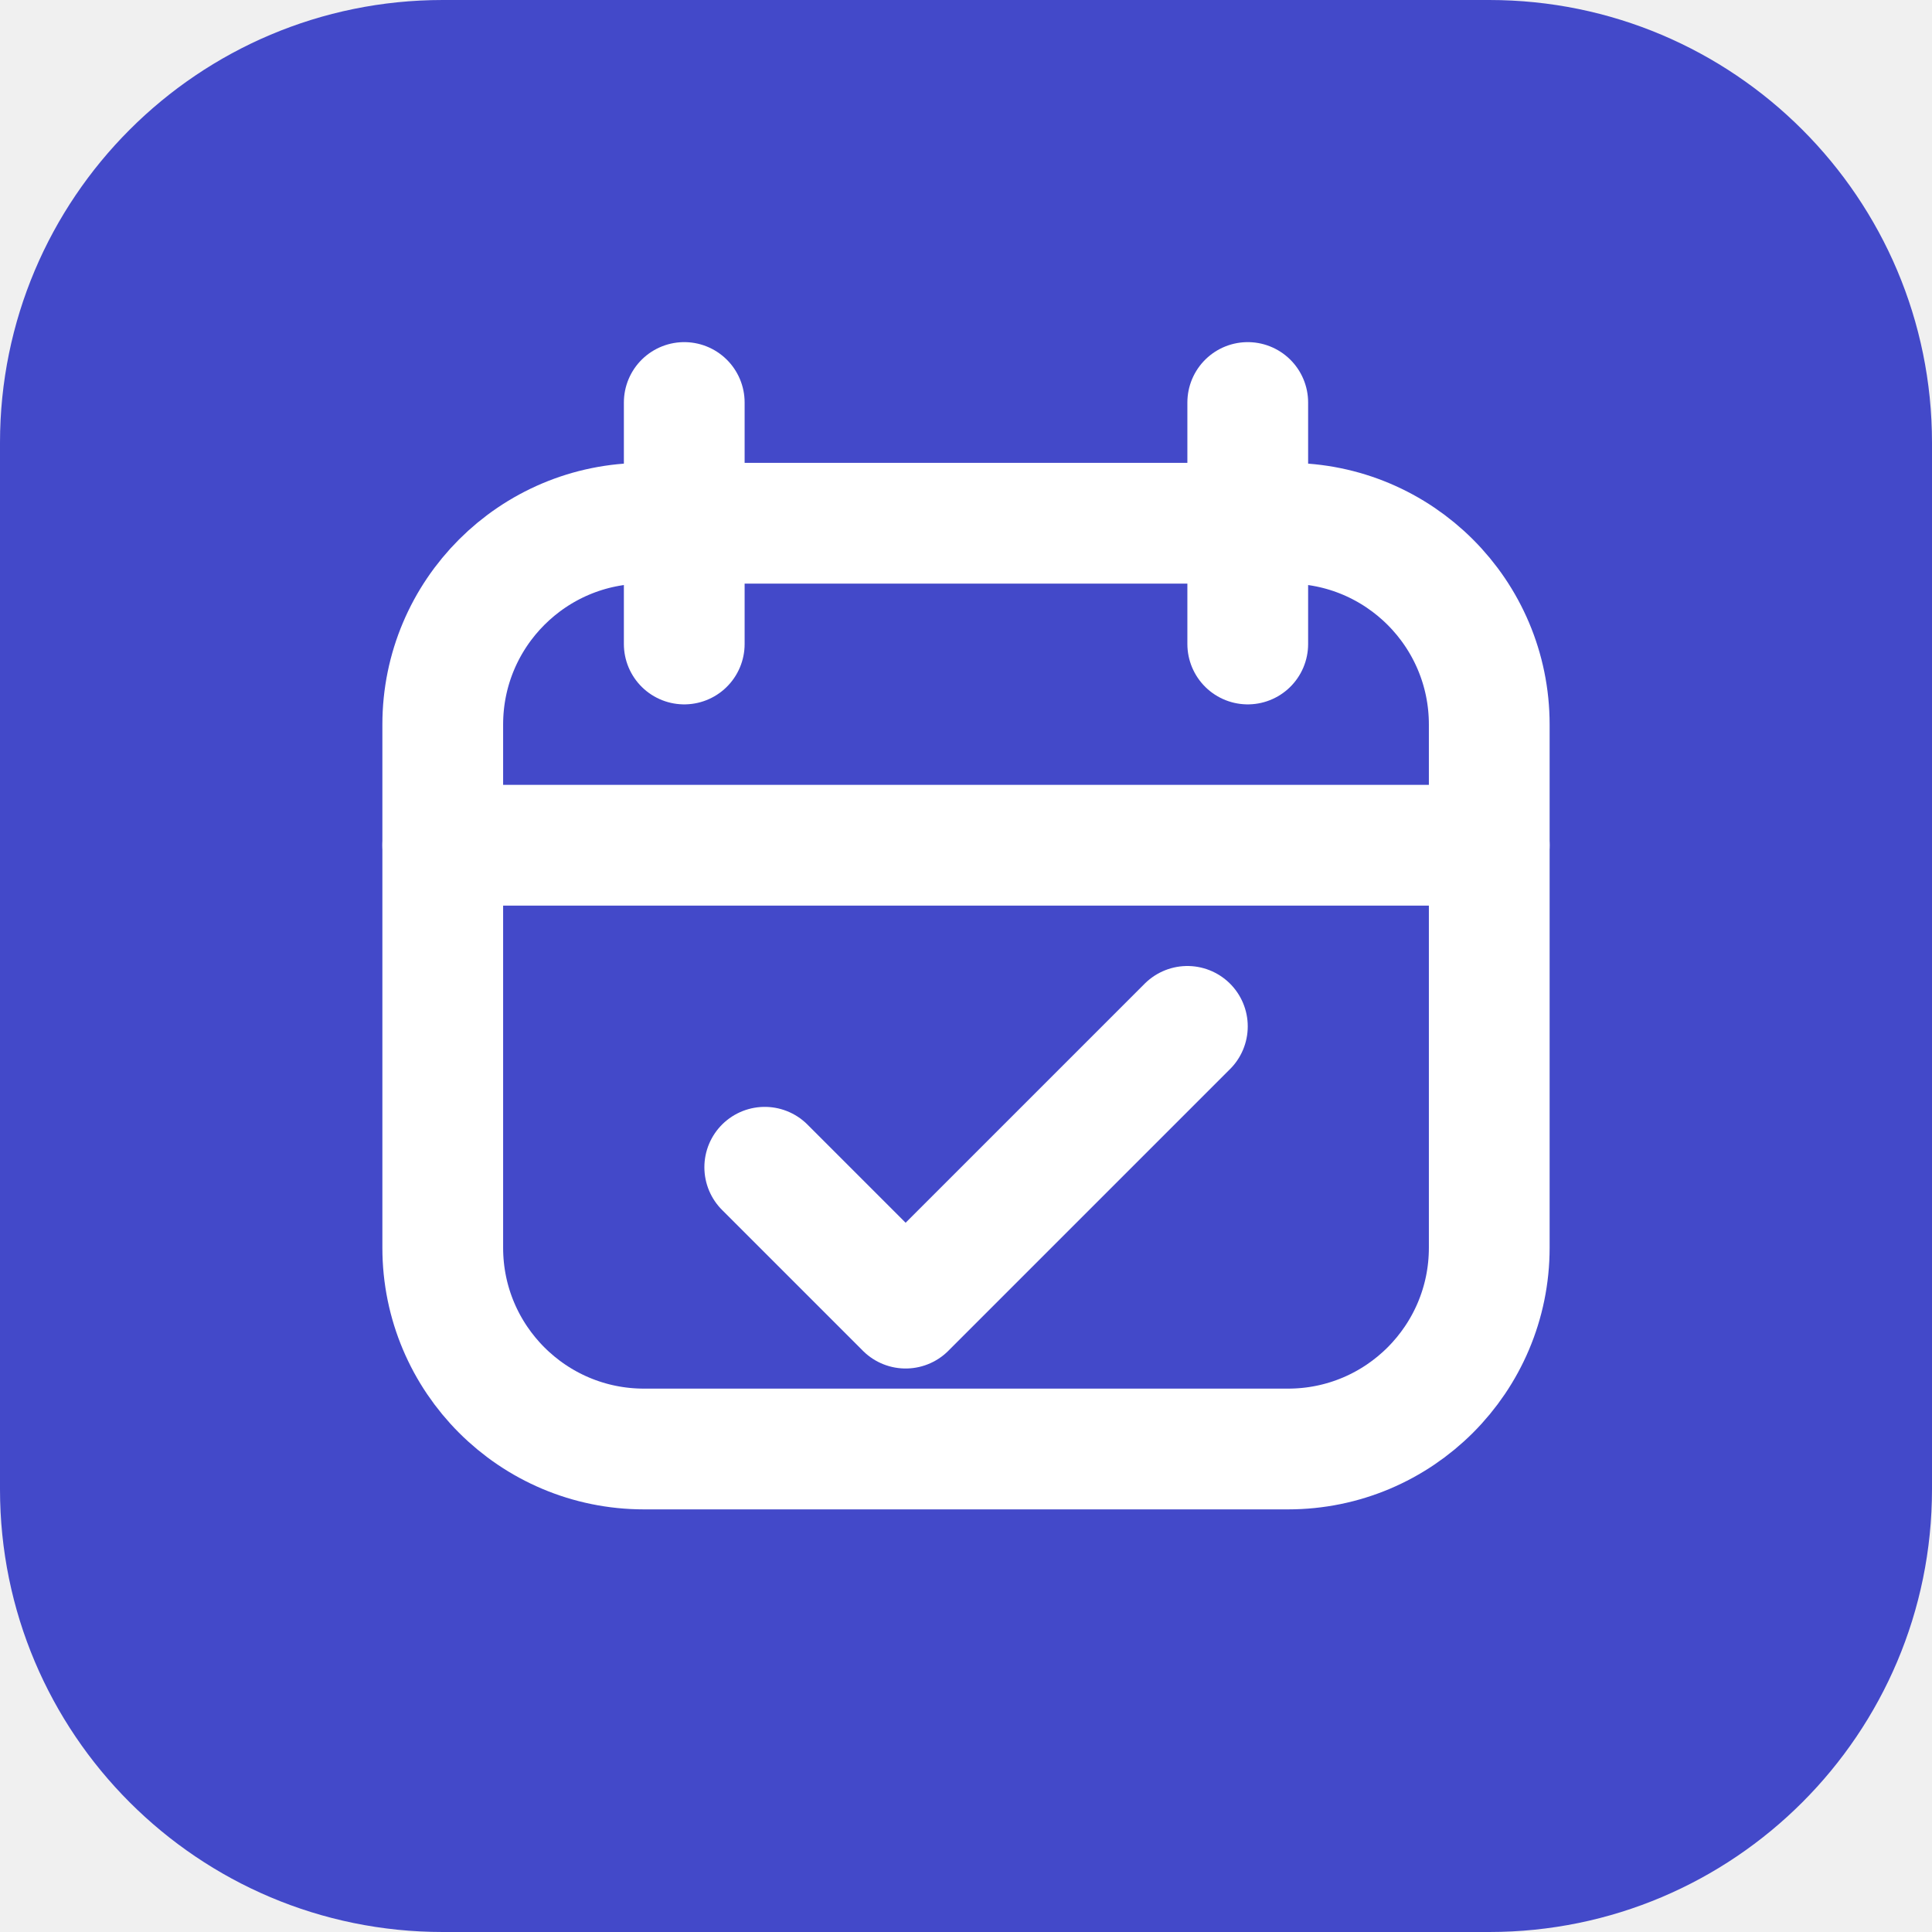
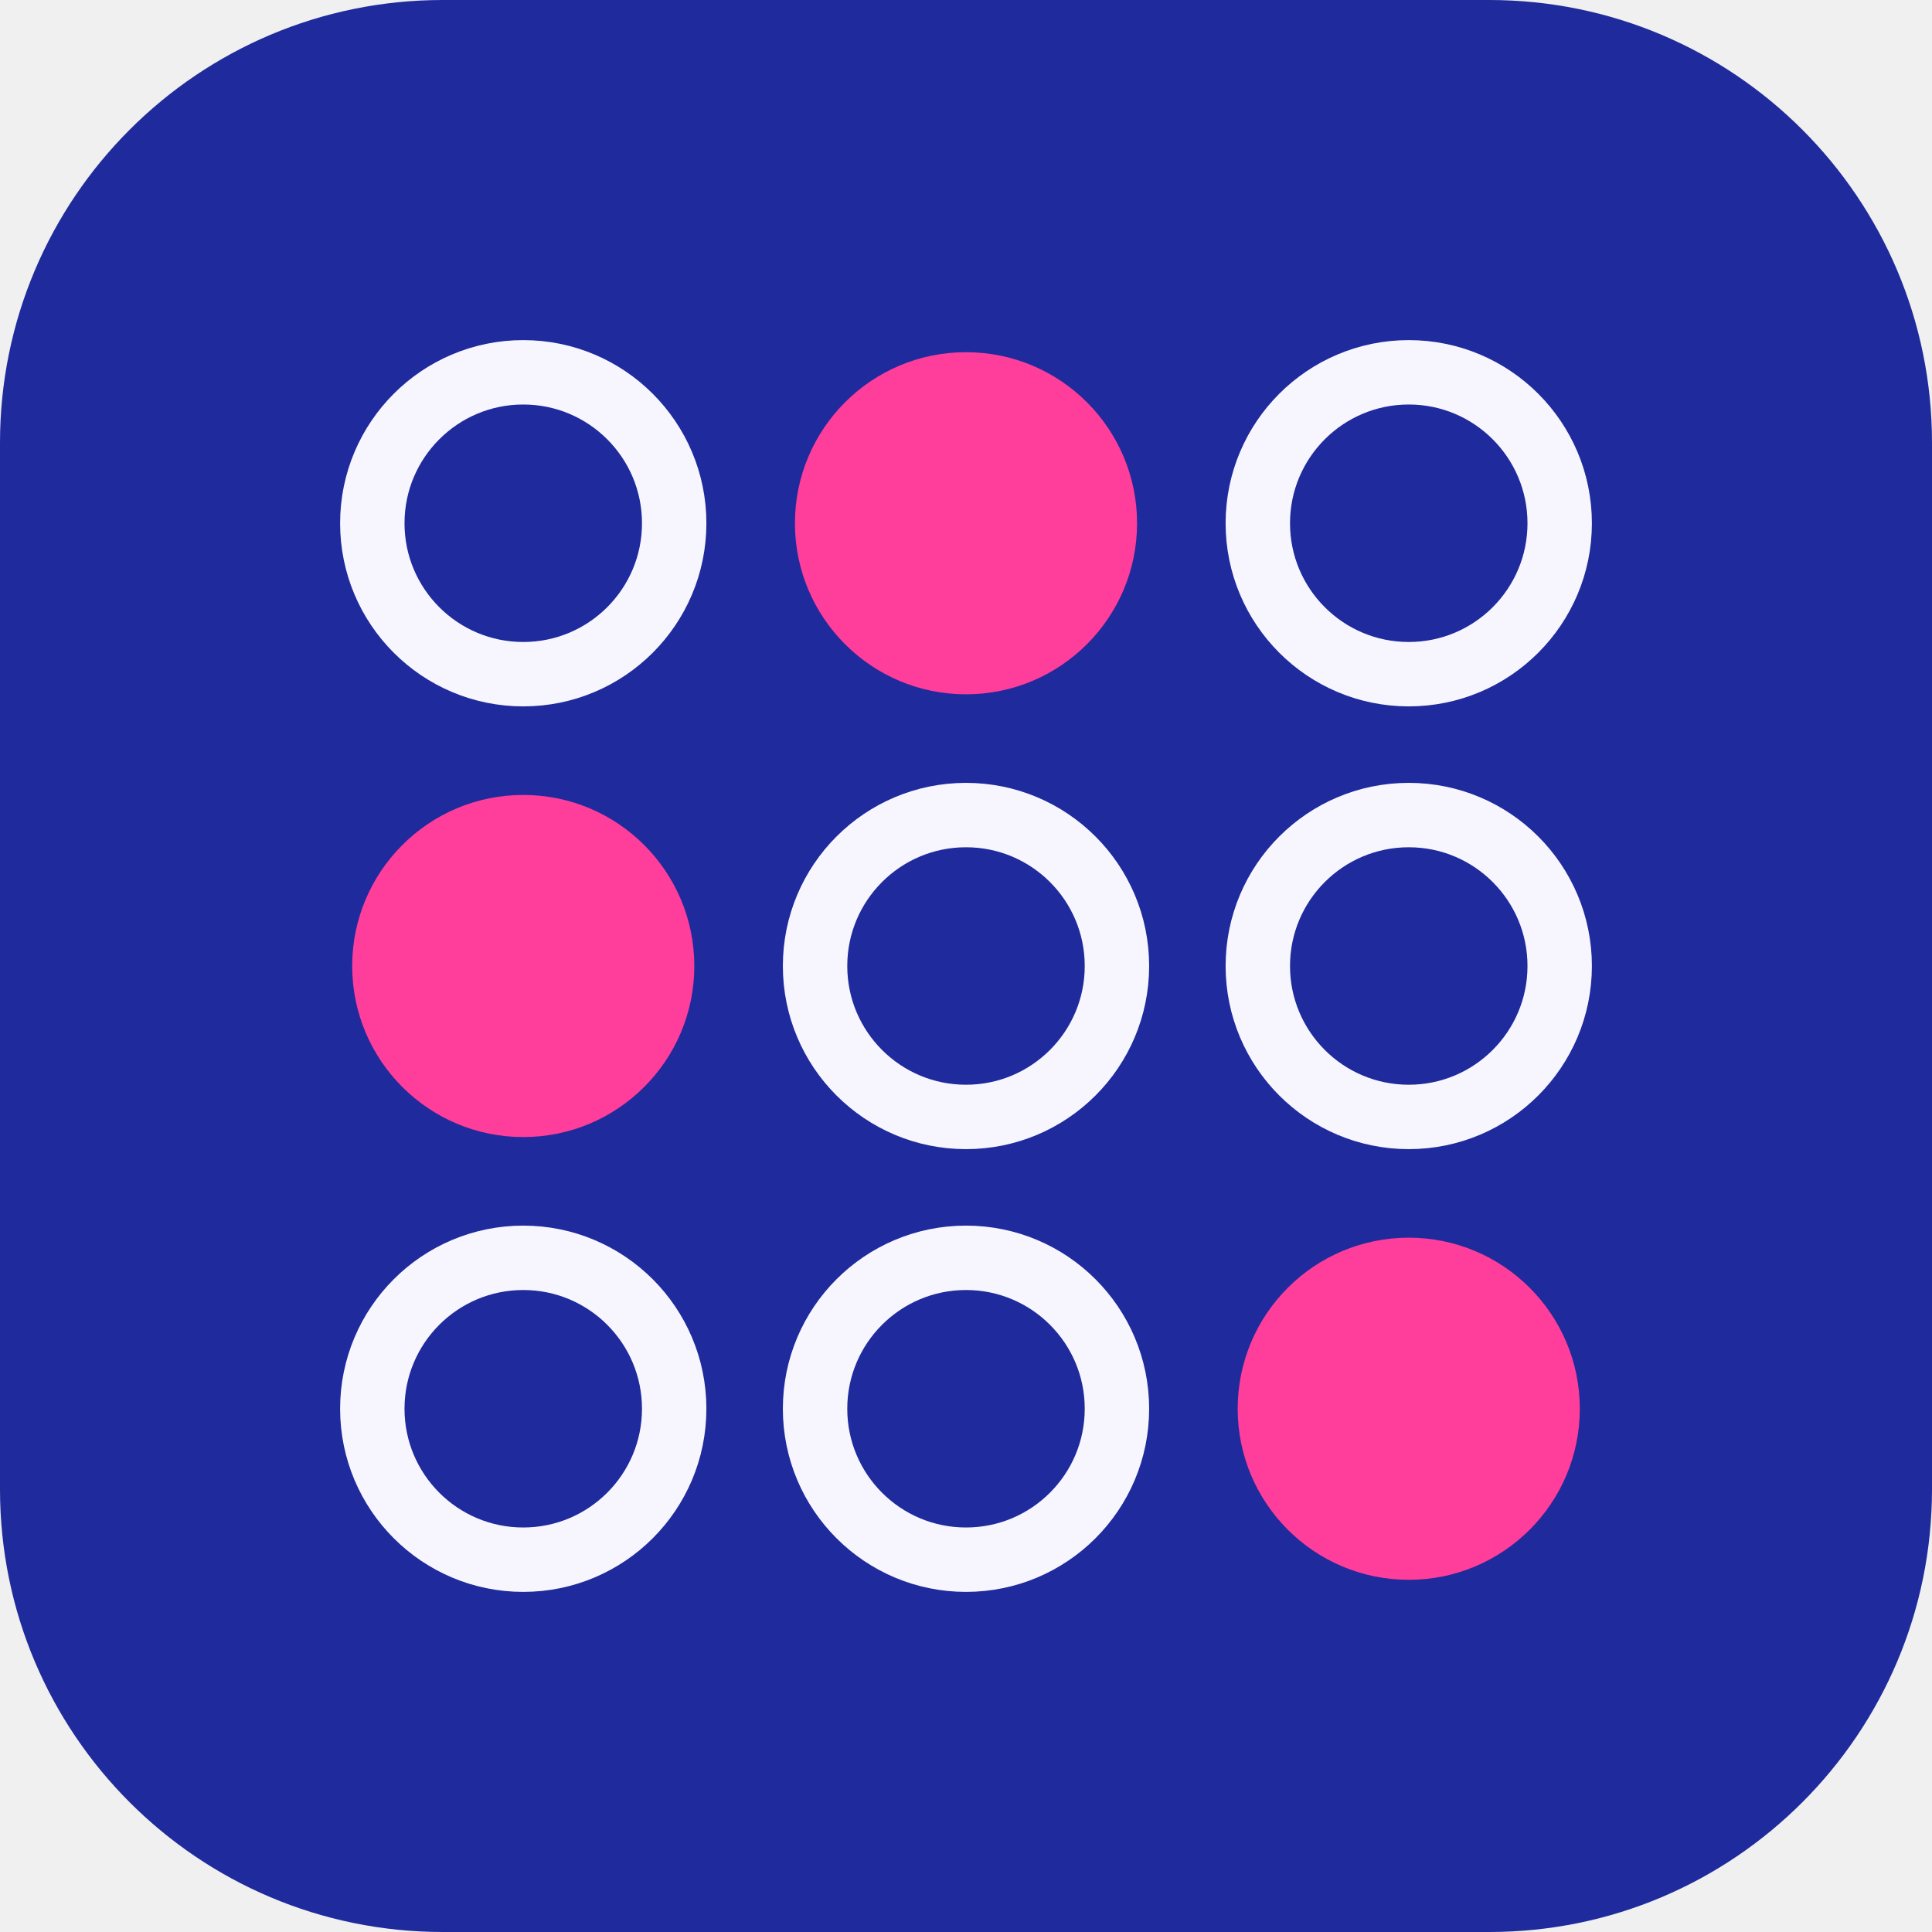
<svg xmlns="http://www.w3.org/2000/svg" viewBox="0 0 96 96">
-   <rect width="96" height="96" rx="22" fill="#4349C9" />
-   <g fill="none" stroke="#fff" stroke-width="6" stroke-linecap="round" stroke-linejoin="round">
-     <rect x="22" y="26" width="52" height="46" rx="10" />
-     <path d="M34 20v12M62 20v12M22 42h52M38 58l7 7 14-14" />
+   <rect width="96" height="96" rx="22" fill="#1F2A9C" />
+   <g transform="translate(48 48) scale(1.0) translate(-48 -48)">
+     <circle cx="26" cy="26" r="7.5" fill="none" stroke="#F7F6FF" stroke-width="3.2" />
+     <circle cx="48" cy="26" r="8.5" fill="#FF3D9A" />
+     <circle cx="70" cy="26" r="7.5" fill="none" stroke="#F7F6FF" stroke-width="3.2" />
+     <circle cx="26" cy="48" r="8.5" fill="#FF3D9A" />
+     <circle cx="48" cy="48" r="7.5" fill="none" stroke="#F7F6FF" stroke-width="3.2" />
+     <circle cx="70" cy="48" r="7.5" fill="none" stroke="#F7F6FF" stroke-width="3.2" />
+     <circle cx="26" cy="70" r="7.5" fill="none" stroke="#F7F6FF" stroke-width="3.2" />
+     <circle cx="48" cy="70" r="7.5" fill="none" stroke="#F7F6FF" stroke-width="3.2" />
+     <circle cx="70" cy="70" r="8.5" fill="#FF3D9A" />
  </g>
</svg>
